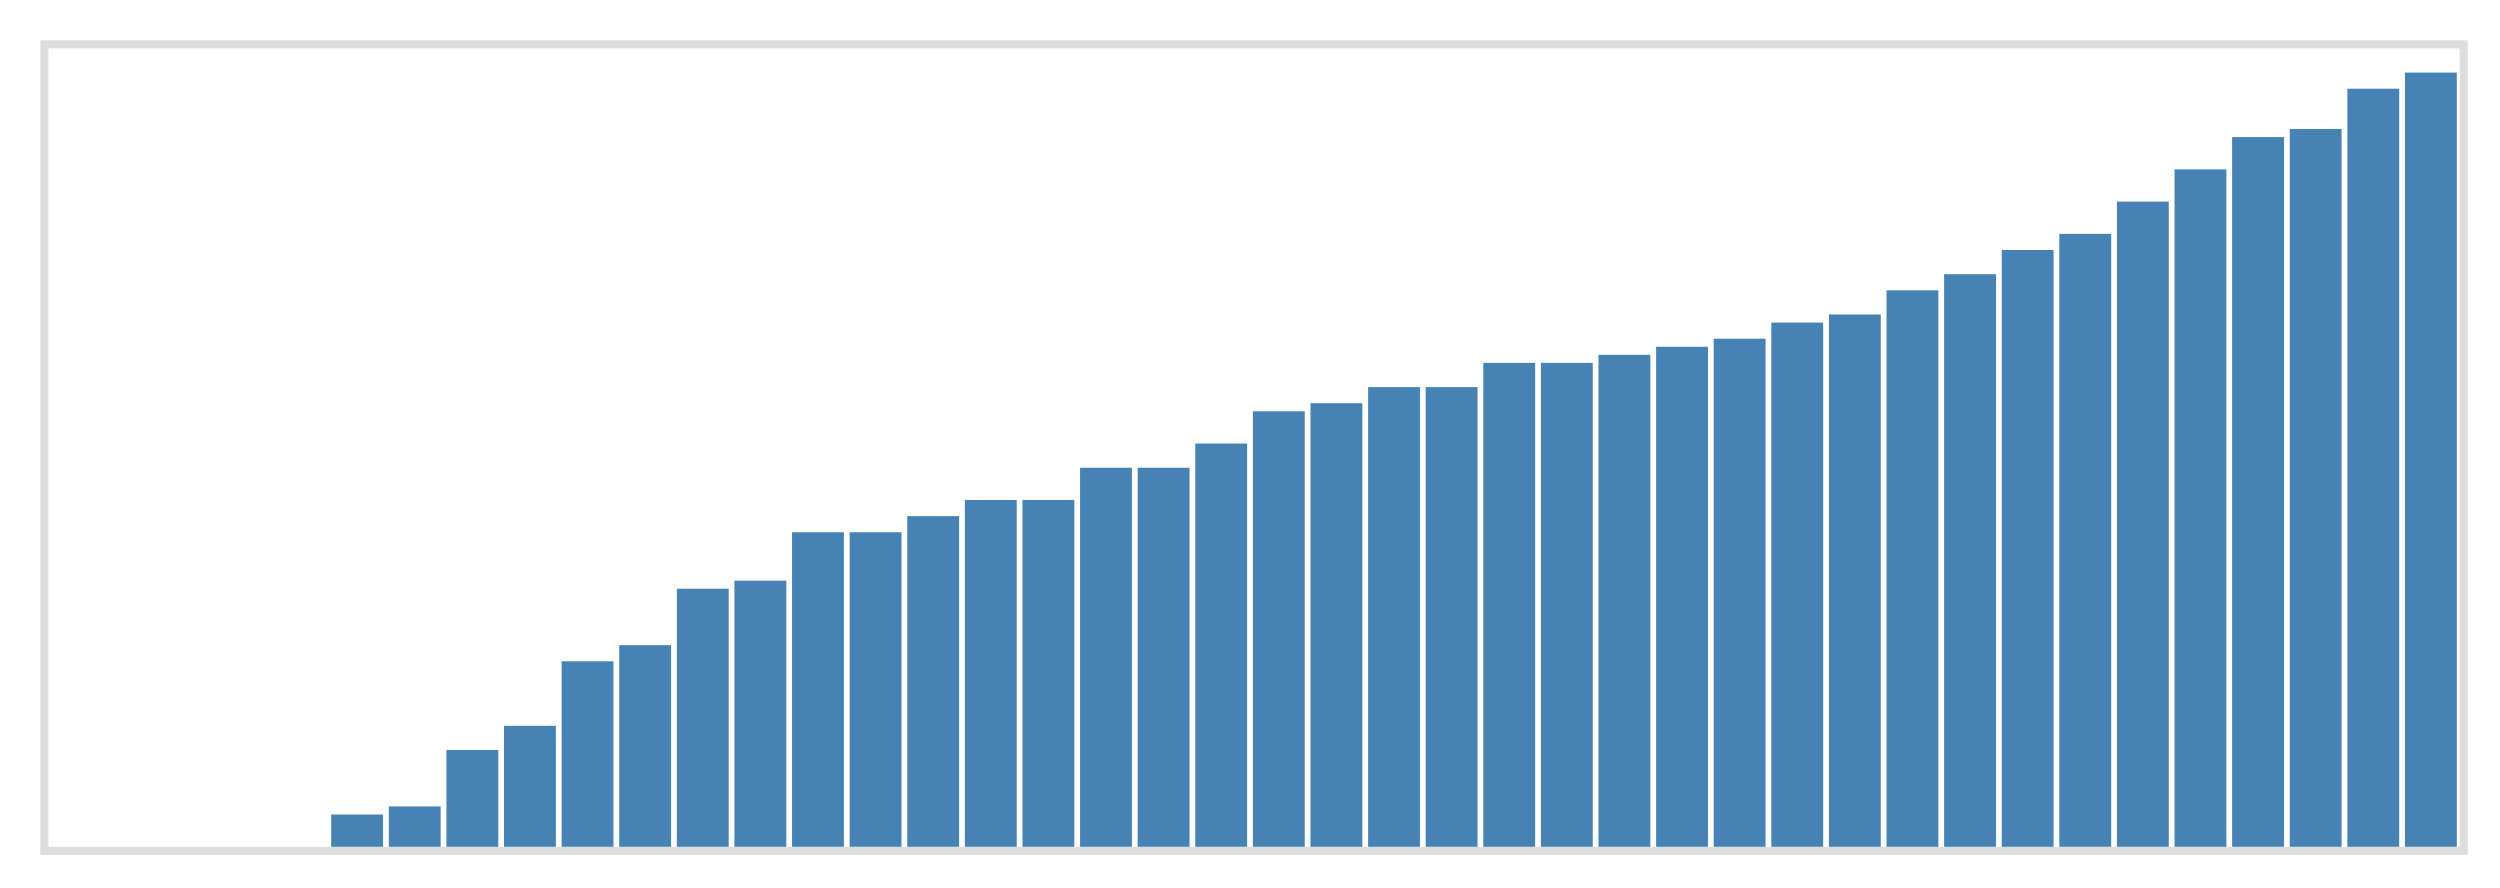
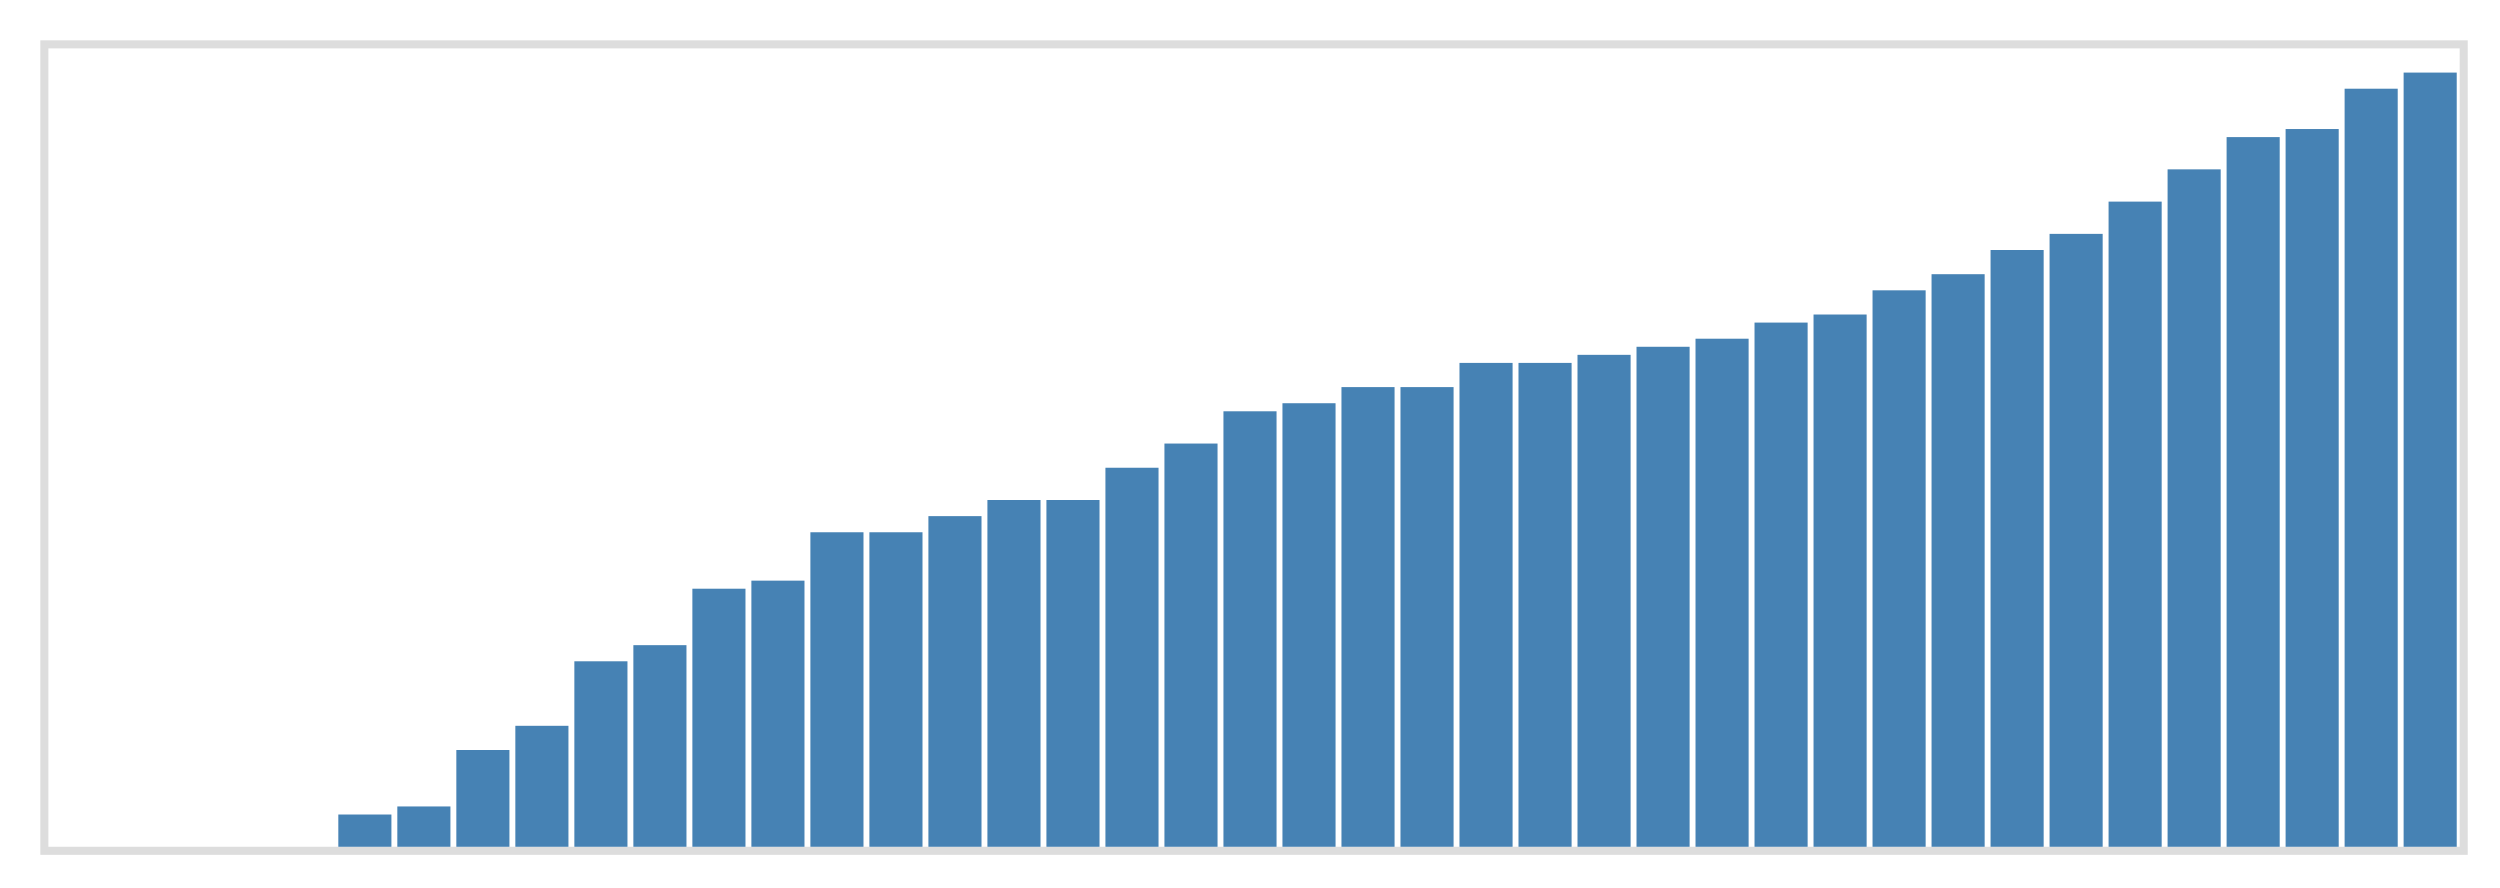
<svg xmlns="http://www.w3.org/2000/svg" class="marks" width="310" height="110" viewBox="0 0 310 110" version="1.1">
  <g transform="translate(5,5)">
    <g class="mark-group role-frame root">
      <g transform="translate(0,0)">
        <path class="background" d="M0.5,0.5h300v100h-300Z" style="fill: none; stroke: #ddd;" />
        <g>
          <g class="mark-rect role-mark marks">
-             <path d="M0.357,100h6.429v0h-6.429Z" style="fill: steelblue;" />
-             <path d="M7.5,100h6.429v0h-6.429Z" style="fill: steelblue;" />
-             <path d="M14.643,100h6.429v0h-6.429Z" style="fill: orange;" />
-             <path d="M21.786,100h6.429v0h-6.429Z" style="fill: steelblue;" />
-             <path d="M28.929,100h6.429v0h-6.429Z" style="fill: steelblue;" />
-             <path d="M36.071,96h6.429v4h-6.429Z" style="fill: steelblue;" />
-             <path d="M43.214,95h6.429v5h-6.429Z" style="fill: steelblue;" />
-             <path d="M50.357,88h6.429v12h-6.429Z" style="fill: steelblue;" />
-             <path d="M57.5,85h6.429v15h-6.429Z" style="fill: steelblue;" />
-             <path d="M64.643,77h6.429v23h-6.429Z" style="fill: steelblue;" />
-             <path d="M71.786,75h6.429v25h-6.429Z" style="fill: steelblue;" />
-             <path d="M78.929,68h6.429v32h-6.429Z" style="fill: steelblue;" />
-             <path d="M86.071,67h6.429v33h-6.429Z" style="fill: steelblue;" />
-             <path d="M93.214,61h6.429v39h-6.429Z" style="fill: steelblue;" />
-             <path d="M100.357,61h6.429v39h-6.429Z" style="fill: steelblue;" />
-             <path d="M107.5,59h6.429v41h-6.429Z" style="fill: steelblue;" />
-             <path d="M114.643,57h6.429v43h-6.429Z" style="fill: steelblue;" />
-             <path d="M121.786,57h6.429v43h-6.429Z" style="fill: steelblue;" />
-             <path d="M128.929,53h6.429v47h-6.429Z" style="fill: steelblue;" />
-             <path d="M136.071,53h6.429v47h-6.429Z" style="fill: steelblue;" />
-             <path d="M143.214,50h6.429v50h-6.429Z" style="fill: steelblue;" />
-             <path d="M150.357,46h6.429v54h-6.429Z" style="fill: steelblue;" />
-             <path d="M157.5,45h6.429v55h-6.429Z" style="fill: steelblue;" />
-             <path d="M164.643,43h6.429v57h-6.429Z" style="fill: steelblue;" />
-             <path d="M171.786,43h6.429v57h-6.429Z" style="fill: steelblue;" />
-             <path d="M178.929,40h6.429v60h-6.429Z" style="fill: steelblue;" />
-             <path d="M186.071,40h6.429v60h-6.429Z" style="fill: steelblue;" />
-             <path d="M193.214,39h6.429v61h-6.429Z" style="fill: steelblue;" />
-             <path d="M200.357,38h6.429v62h-6.429Z" style="fill: steelblue;" />
-             <path d="M207.5,37h6.429v63h-6.429Z" style="fill: steelblue;" />
-             <path d="M214.643,35h6.429v65h-6.429Z" style="fill: steelblue;" />
-             <path d="M221.786,34h6.429v66h-6.429Z" style="fill: steelblue;" />
-             <path d="M228.929,31h6.429v69h-6.429Z" style="fill: steelblue;" />
-             <path d="M236.071,29h6.429v71h-6.429Z" style="fill: steelblue;" />
-             <path d="M243.214,26h6.429v74h-6.429Z" style="fill: steelblue;" />
-             <path d="M250.357,24h6.429v76h-6.429Z" style="fill: steelblue;" />
-             <path d="M257.5,20h6.429v80h-6.429Z" style="fill: steelblue;" />
-             <path d="M264.643,16h6.429v84h-6.429Z" style="fill: steelblue;" />
-             <path d="M271.786,12h6.429v88h-6.429Z" style="fill: steelblue;" />
-             <path d="M278.929,11h6.429v89h-6.429Z" style="fill: steelblue;" />
-             <path d="M286.071,6h6.429v94h-6.429Z" style="fill: steelblue;" />
-             <path d="M293.214,4h6.429v96h-6.429Z" style="fill: steelblue;" />
+             <path d="M0.366,100h6.585v0h-6.585Z" style="fill: steelblue;" />
+             <path d="M7.683,100h6.585v0h-6.585Z" style="fill: steelblue;" />
+             <path d="M15,100h6.585v0h-6.585Z" style="fill: orange;" />
+             <path d="M22.317,100h6.585v0h-6.585Z" style="fill: steelblue;" />
+             <path d="M29.634,100h6.585v0h-6.585Z" style="fill: steelblue;" />
+             <path d="M36.951,96h6.585v4h-6.585Z" style="fill: steelblue;" />
+             <path d="M44.268,95h6.585v5h-6.585Z" style="fill: steelblue;" />
+             <path d="M51.585,88h6.585v12h-6.585Z" style="fill: steelblue;" />
+             <path d="M58.902,85h6.585v15h-6.585Z" style="fill: steelblue;" />
+             <path d="M66.22,77h6.585v23h-6.585Z" style="fill: steelblue;" />
+             <path d="M73.537,75h6.585v25h-6.585Z" style="fill: steelblue;" />
+             <path d="M80.854,68h6.585v32h-6.585Z" style="fill: steelblue;" />
+             <path d="M88.171,67h6.585v33h-6.585Z" style="fill: steelblue;" />
+             <path d="M95.488,61h6.585v39h-6.585Z" style="fill: steelblue;" />
+             <path d="M102.805,61h6.585v39h-6.585Z" style="fill: steelblue;" />
+             <path d="M110.122,59h6.585v41h-6.585Z" style="fill: steelblue;" />
+             <path d="M117.439,57h6.585v43h-6.585Z" style="fill: steelblue;" />
+             <path d="M124.756,57h6.585v43h-6.585Z" style="fill: steelblue;" />
+             <path d="M132.073,53h6.585v47h-6.585Z" style="fill: steelblue;" />
+             <path d="M139.39,50h6.585v50h-6.585Z" style="fill: steelblue;" />
+             <path d="M146.707,46h6.585v54h-6.585Z" style="fill: steelblue;" />
+             <path d="M154.024,45h6.585v55h-6.585Z" style="fill: steelblue;" />
+             <path d="M161.341,43h6.585v57h-6.585Z" style="fill: steelblue;" />
+             <path d="M168.659,43h6.585v57h-6.585Z" style="fill: steelblue;" />
+             <path d="M175.976,40h6.585v60h-6.585Z" style="fill: steelblue;" />
+             <path d="M183.293,40h6.585v60h-6.585Z" style="fill: steelblue;" />
+             <path d="M190.61,39h6.585v61h-6.585Z" style="fill: steelblue;" />
+             <path d="M197.927,38h6.585v62h-6.585Z" style="fill: steelblue;" />
+             <path d="M205.244,37h6.585v63h-6.585Z" style="fill: steelblue;" />
+             <path d="M212.561,35h6.585v65h-6.585Z" style="fill: steelblue;" />
+             <path d="M219.878,34h6.585v66h-6.585Z" style="fill: steelblue;" />
+             <path d="M227.195,31h6.585v69h-6.585Z" style="fill: steelblue;" />
+             <path d="M234.512,29h6.585v71h-6.585Z" style="fill: steelblue;" />
+             <path d="M241.829,26h6.585v74h-6.585Z" style="fill: steelblue;" />
+             <path d="M249.146,24h6.585v76h-6.585Z" style="fill: steelblue;" />
+             <path d="M256.463,20h6.585v80h-6.585Z" style="fill: steelblue;" />
+             <path d="M263.78,16h6.585v84h-6.585Z" style="fill: steelblue;" />
+             <path d="M271.098,12h6.585v88h-6.585Z" style="fill: steelblue;" />
+             <path d="M278.415,11h6.585v89h-6.585Z" style="fill: steelblue;" />
+             <path d="M285.732,6h6.585v94h-6.585Z" style="fill: steelblue;" />
+             <path d="M293.049,4h6.585v96h-6.585Z" style="fill: steelblue;" />
          </g>
        </g>
        <path class="foreground" d="" style="display: none; fill: none;" />
      </g>
    </g>
  </g>
</svg>
